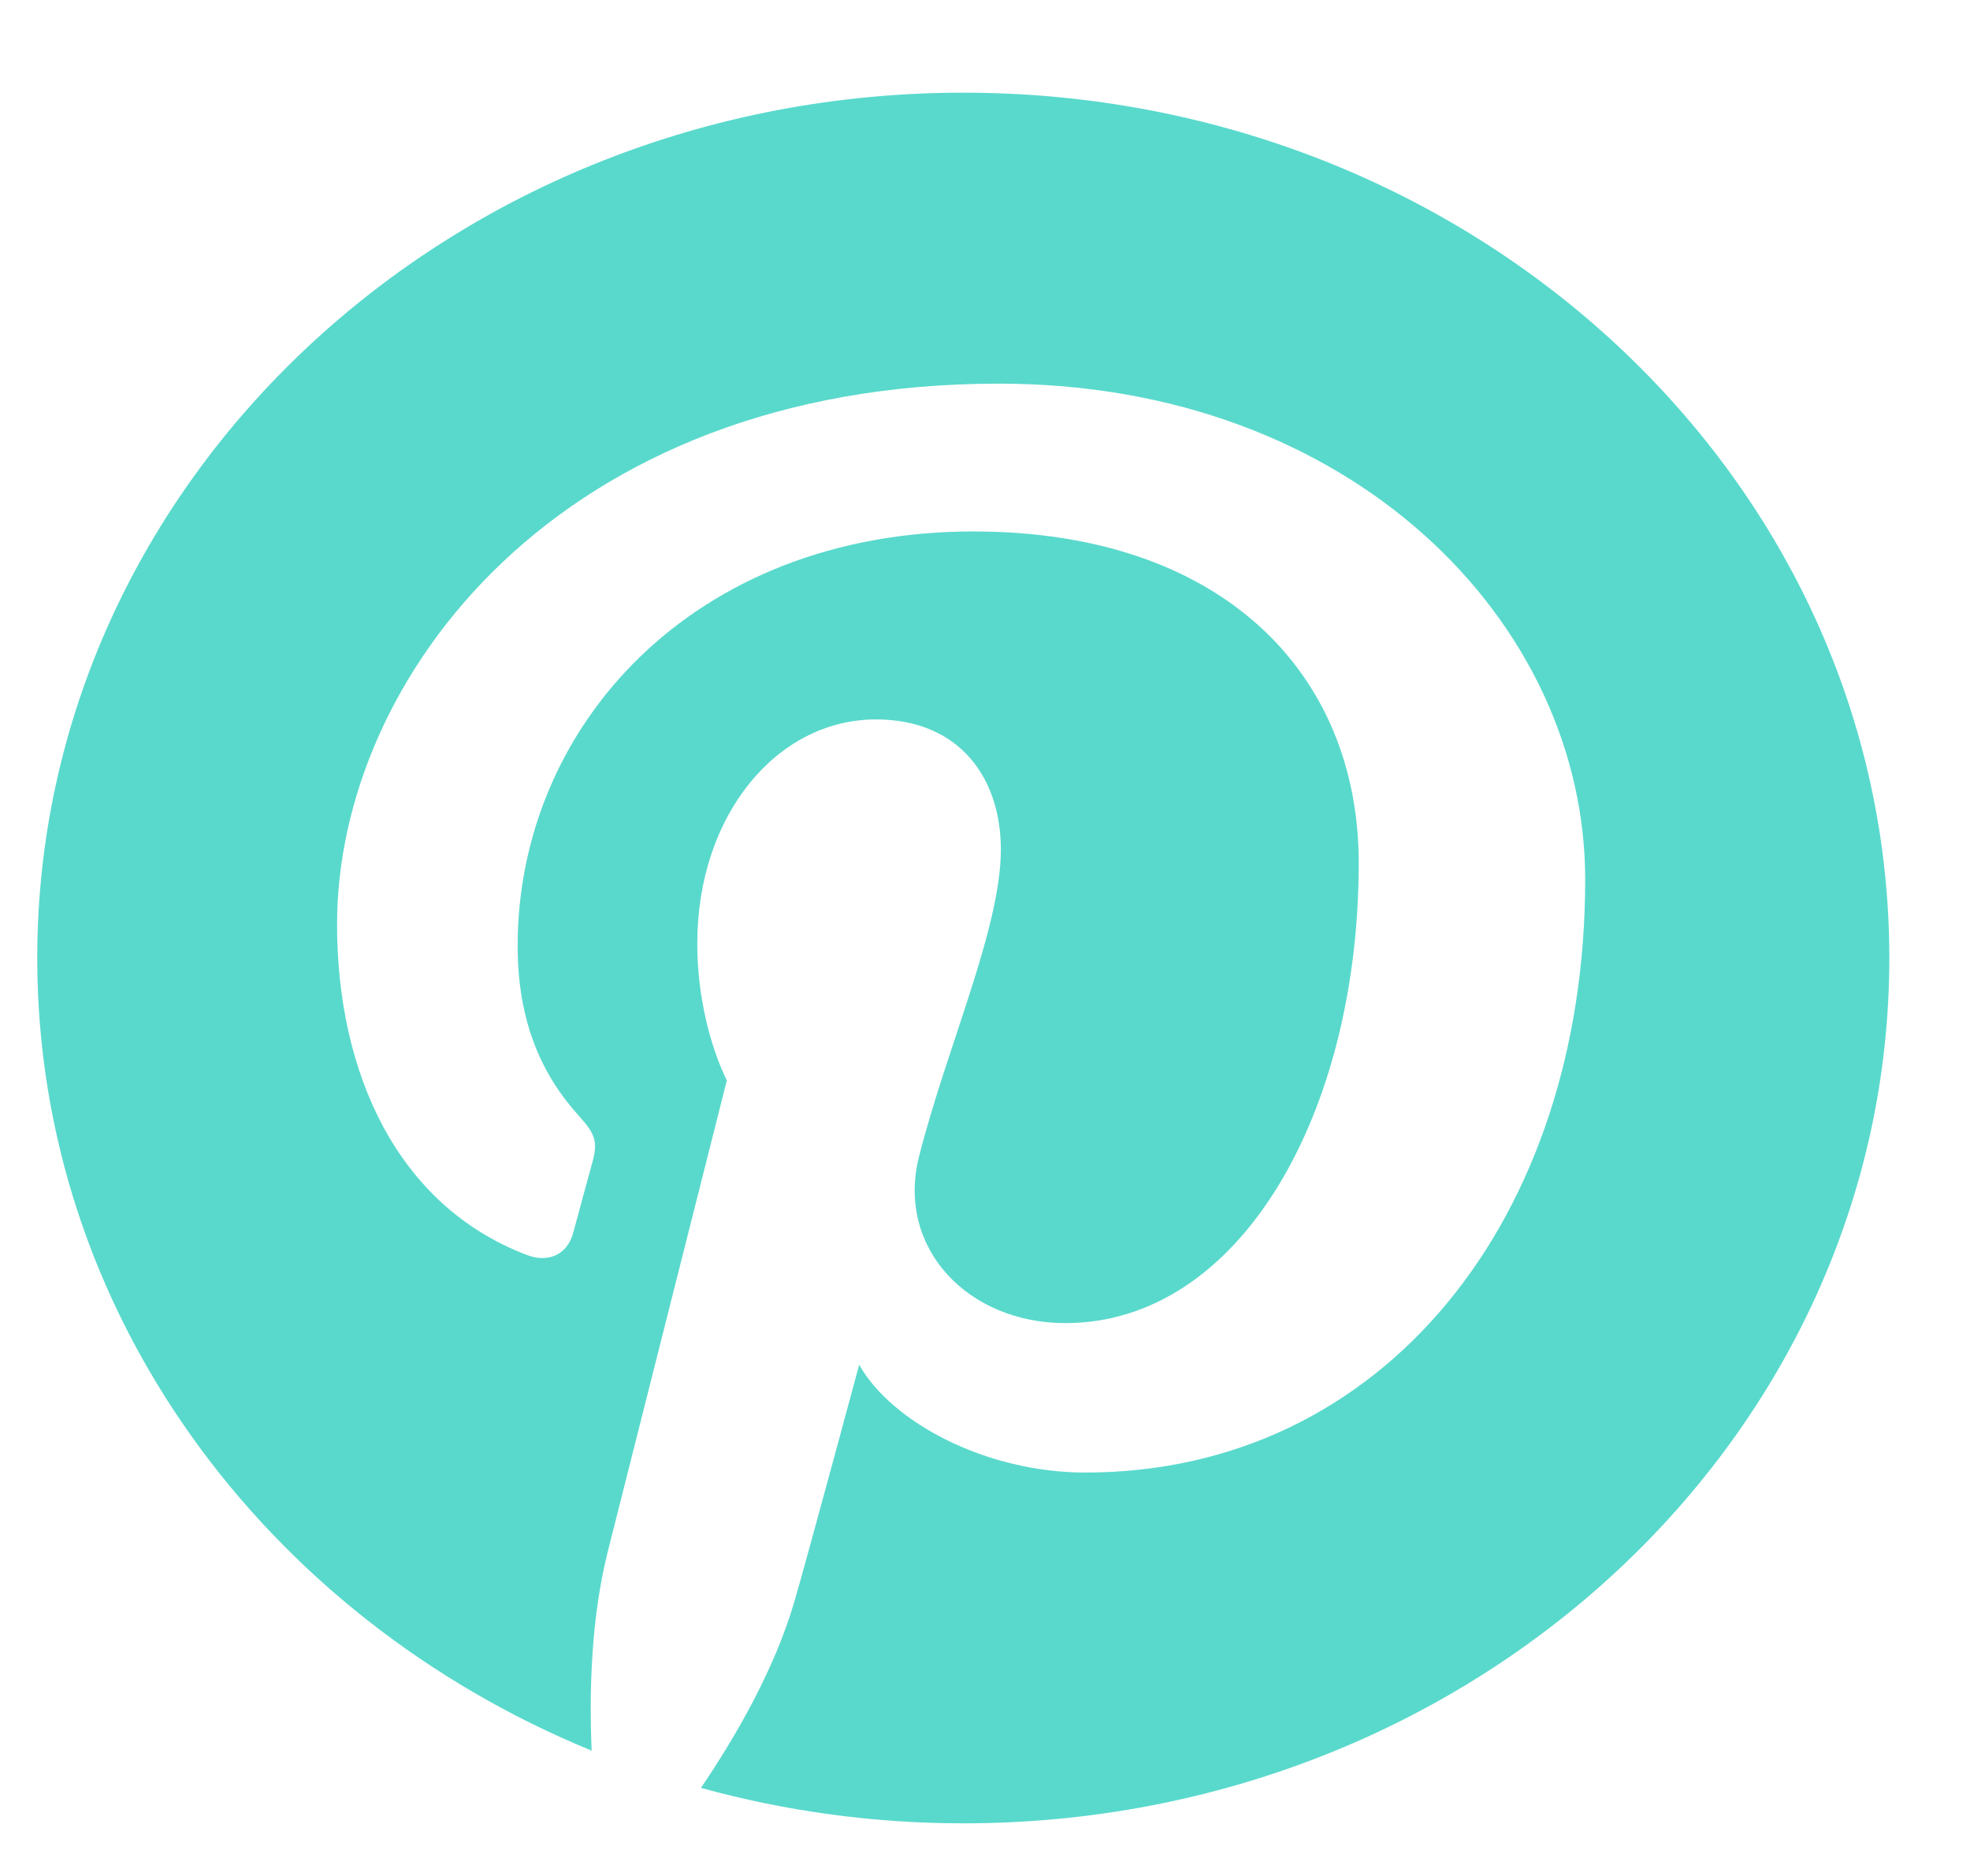
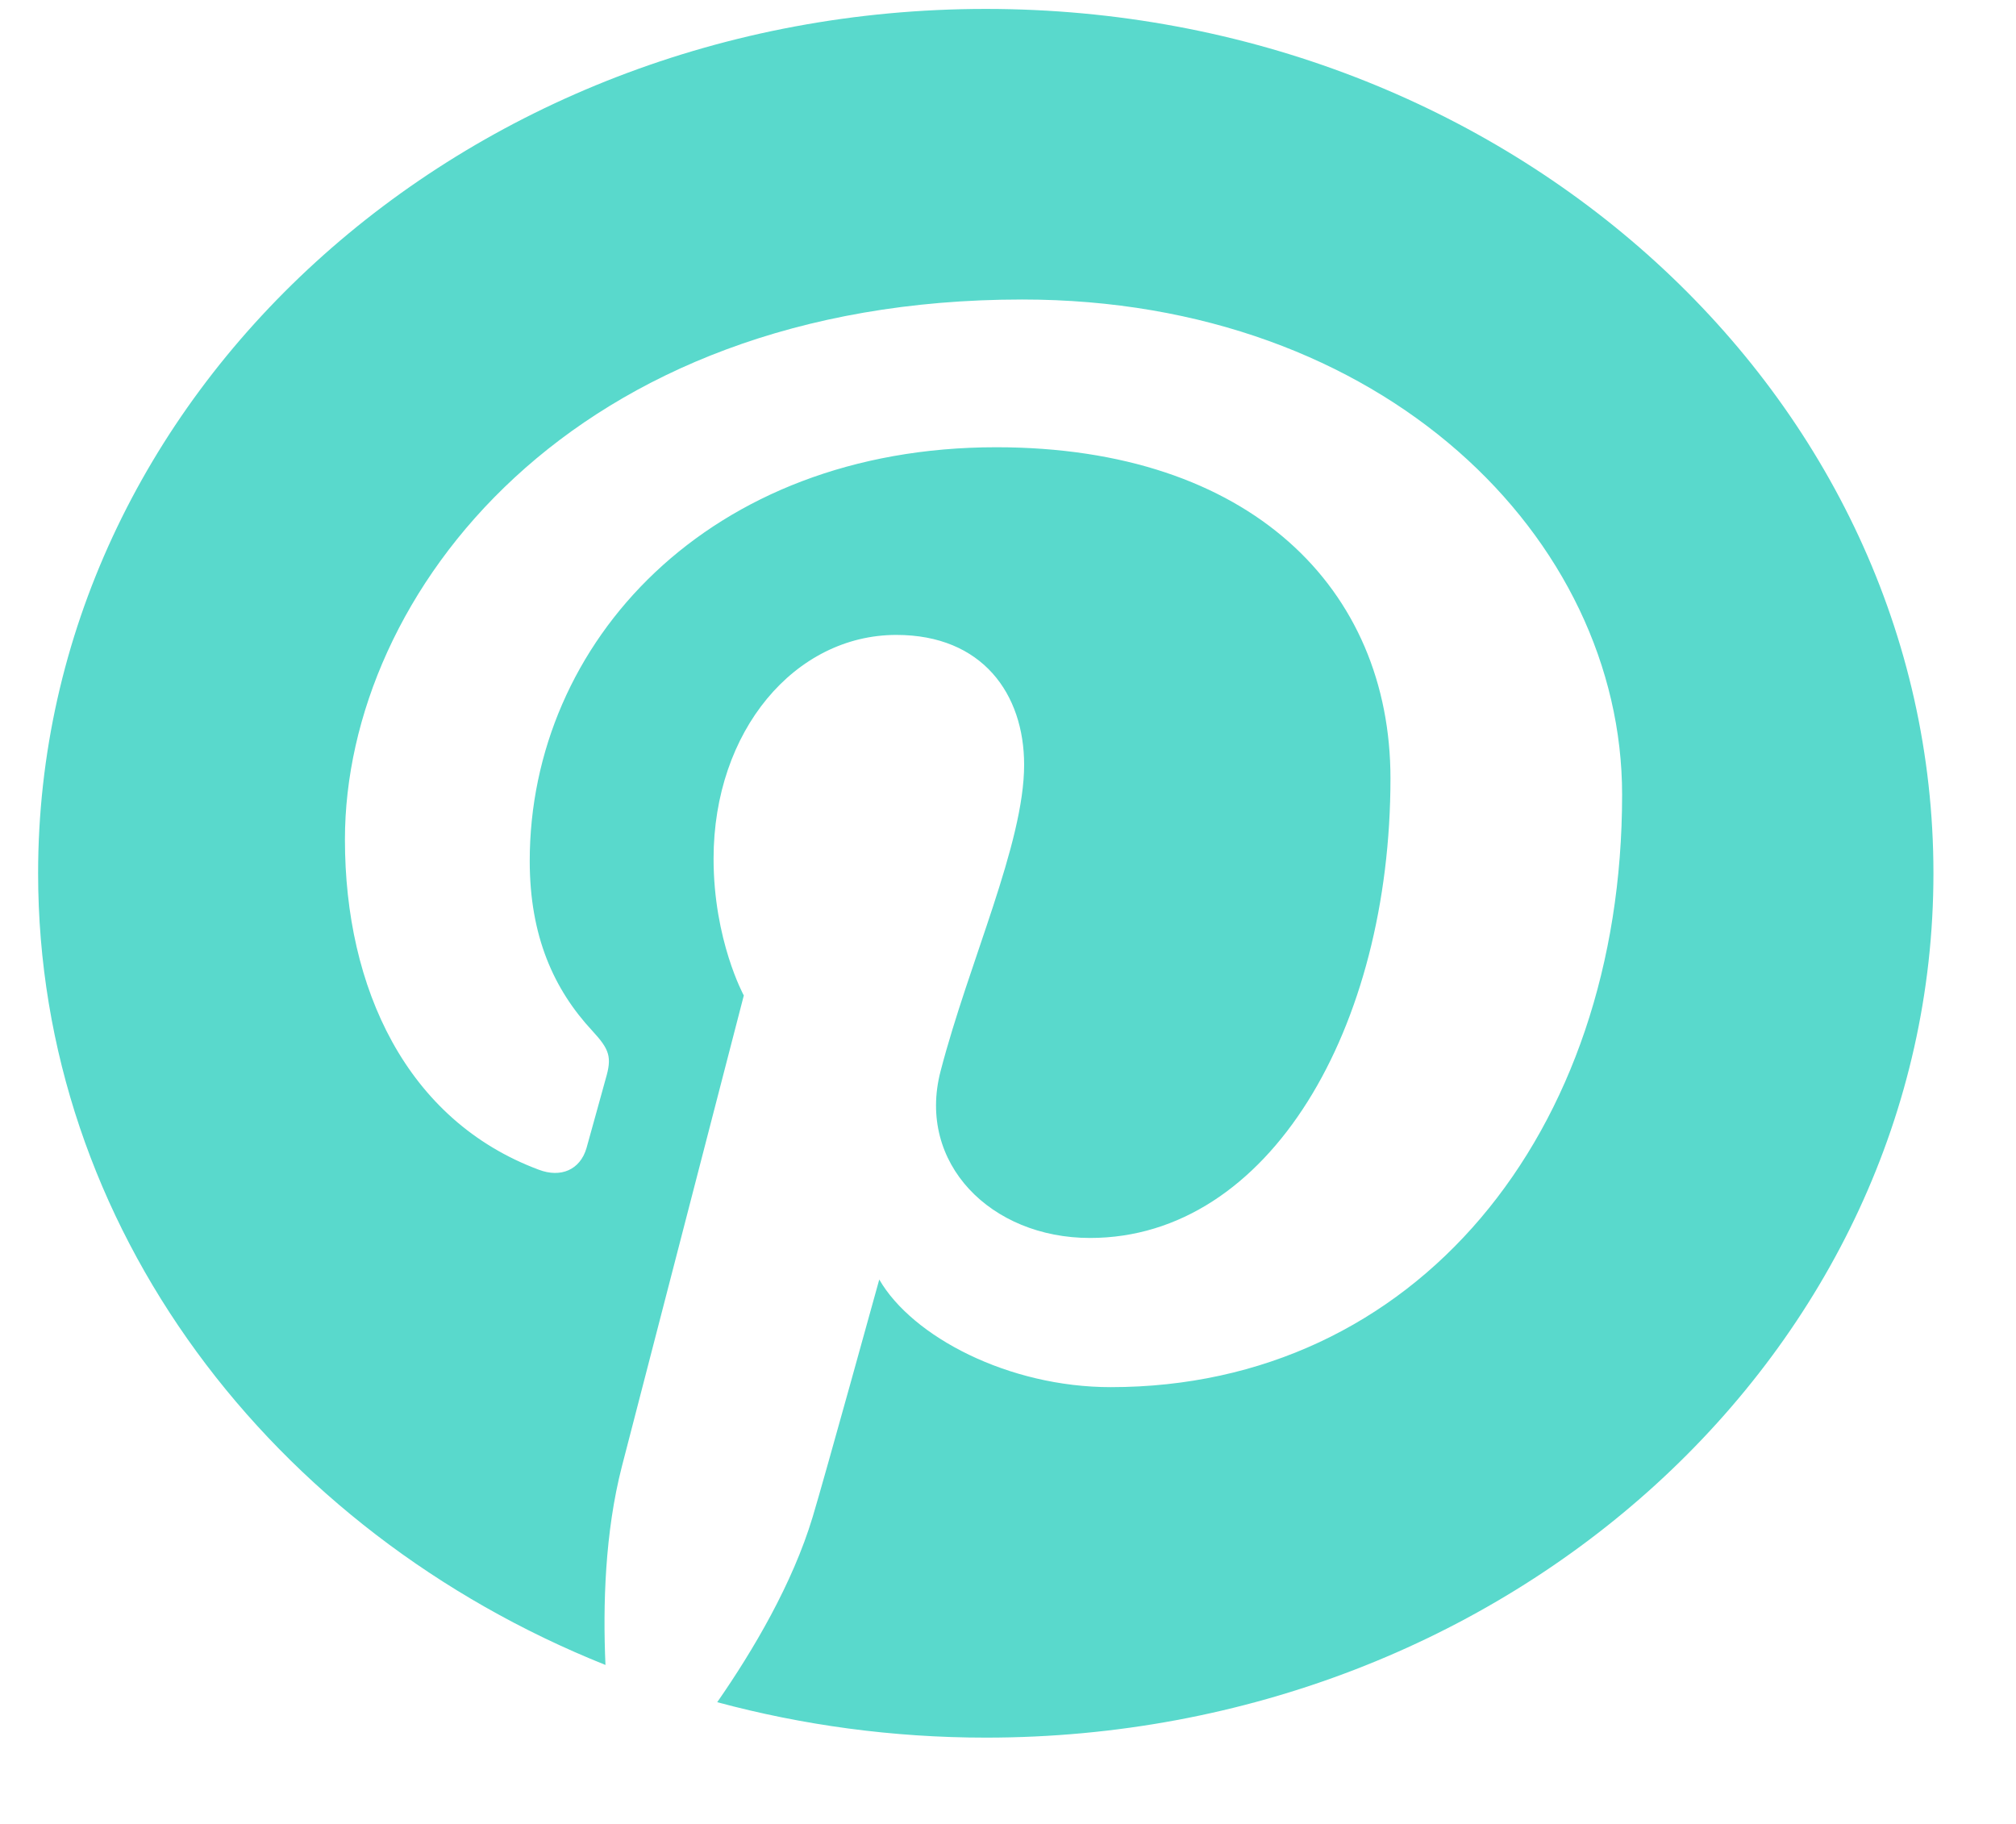
- <svg xmlns="http://www.w3.org/2000/svg" width="21" height="20" viewBox="0 0 21 20" fill="none">
-   <path d="M10.269 0.988C4.818 0.988 0.397 5.119 0.397 10.214C0.397 13.991 2.828 17.237 6.307 18.664C6.279 18.02 6.303 17.246 6.478 16.545C6.668 15.796 7.748 11.518 7.748 11.518C7.748 11.518 7.433 10.929 7.433 10.058C7.433 8.691 8.282 7.67 9.337 7.67C10.234 7.67 10.669 8.301 10.669 9.056C10.669 9.899 10.093 11.161 9.797 12.329C9.55 13.309 10.322 14.106 11.355 14.106C13.225 14.106 14.484 11.861 14.484 9.201C14.484 7.18 13.027 5.666 10.377 5.666C7.383 5.666 5.518 7.753 5.518 10.083C5.518 10.888 5.771 11.454 6.168 11.893C6.351 12.096 6.376 12.176 6.31 12.408C6.263 12.576 6.154 12.986 6.109 13.148C6.043 13.381 5.841 13.466 5.615 13.379C4.235 12.853 3.593 11.441 3.593 9.854C3.593 7.234 5.958 4.09 10.648 4.09C14.417 4.09 16.898 6.641 16.898 9.376C16.898 12.995 14.745 15.699 11.57 15.699C10.506 15.699 9.503 15.161 9.159 14.55C9.159 14.55 8.586 16.675 8.465 17.085C8.256 17.796 7.847 18.508 7.472 19.061C8.36 19.306 9.298 19.439 10.269 19.439C15.72 19.439 20.14 15.309 20.14 10.214C20.14 5.119 15.72 0.988 10.269 0.988Z" fill="#59D9CC" />
+ <svg xmlns="http://www.w3.org/2000/svg" width="21" height="19" viewBox="0 0 21 19" fill="none">
+   <path d="M10.269 0.093C4.818 0.093 0.397 4.124 0.397 9.097C0.397 12.783 2.828 15.952 6.307 17.344C6.279 16.716 6.302 15.96 6.478 15.276C6.668 14.545 7.748 10.37 7.748 10.37C7.748 10.37 7.433 9.795 7.433 8.945C7.433 7.611 8.282 6.614 9.337 6.614C10.234 6.614 10.668 7.23 10.668 7.967C10.668 8.789 10.093 10.021 9.797 11.161C9.549 12.117 10.321 12.896 11.354 12.896C13.225 12.896 14.484 10.705 14.484 8.108C14.484 6.136 13.027 4.659 10.377 4.659C7.383 4.659 5.518 6.695 5.518 8.969C5.518 9.755 5.771 10.308 6.168 10.736C6.351 10.934 6.376 11.012 6.309 11.239C6.263 11.403 6.154 11.803 6.109 11.961C6.042 12.188 5.84 12.271 5.615 12.186C4.235 11.673 3.593 10.295 3.593 8.746C3.593 6.189 5.958 3.12 10.648 3.12C14.417 3.12 16.897 5.61 16.897 8.279C16.897 11.811 14.745 14.45 11.57 14.45C10.506 14.45 9.503 13.925 9.159 13.329C9.159 13.329 8.586 15.403 8.465 15.803C8.256 16.497 7.846 17.192 7.471 17.732C8.359 17.971 9.297 18.101 10.269 18.101C15.72 18.101 20.14 14.07 20.14 9.097C20.14 4.124 15.72 0.093 10.269 0.093Z" fill="#59D9CC" />
</svg>
